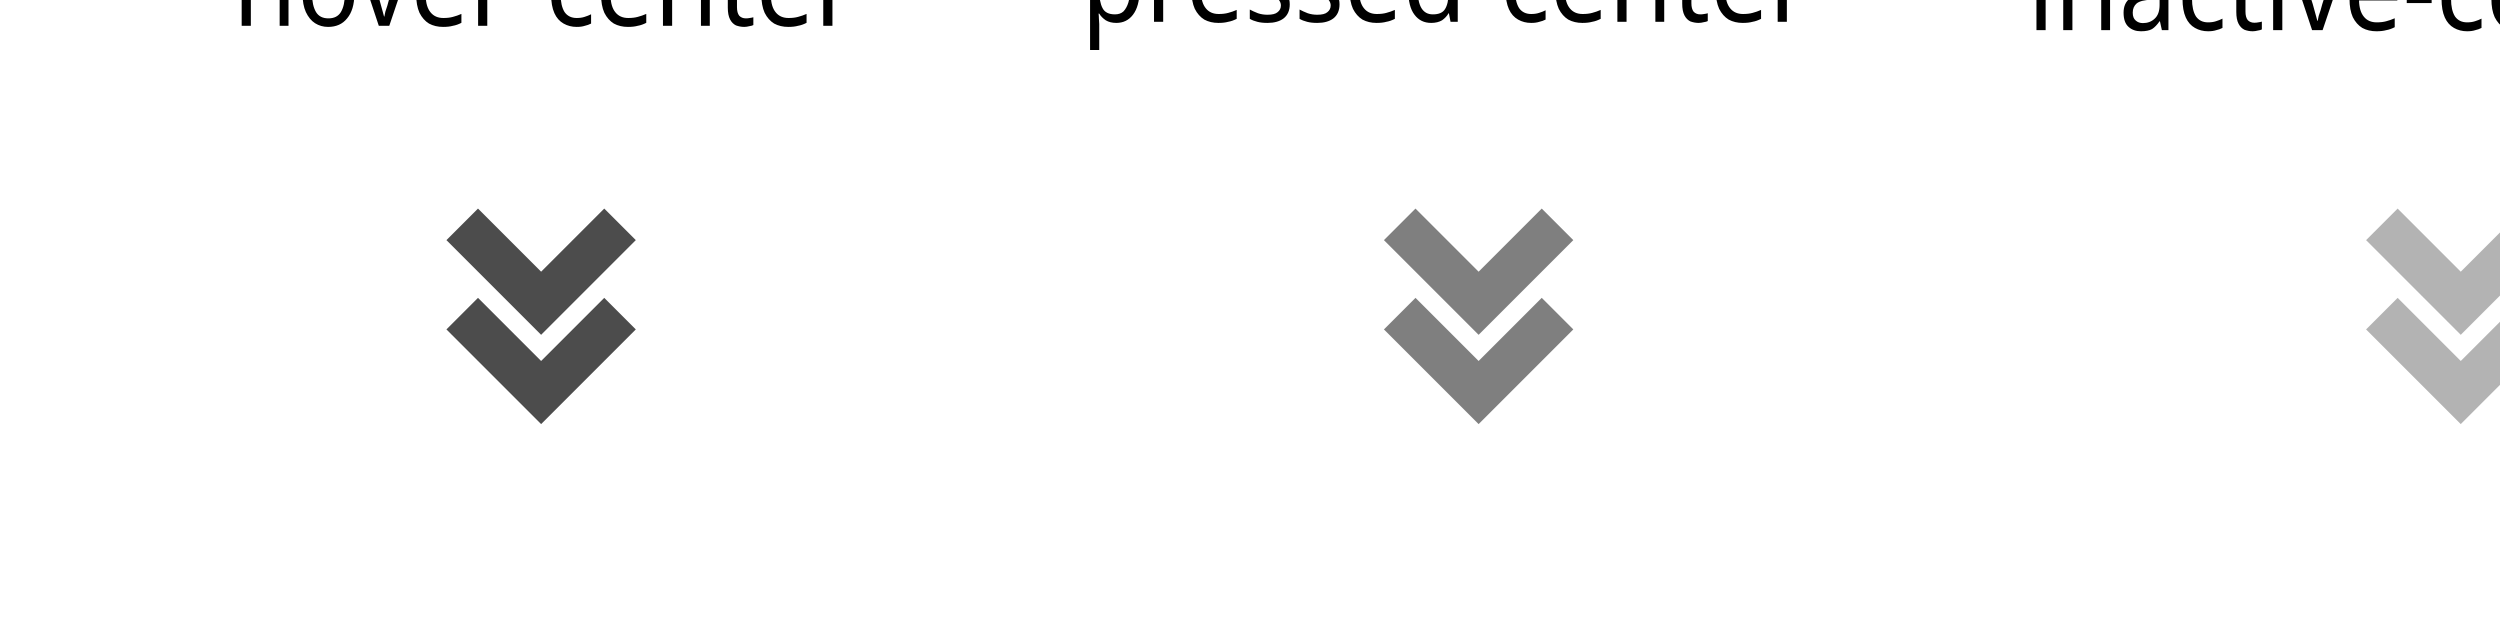
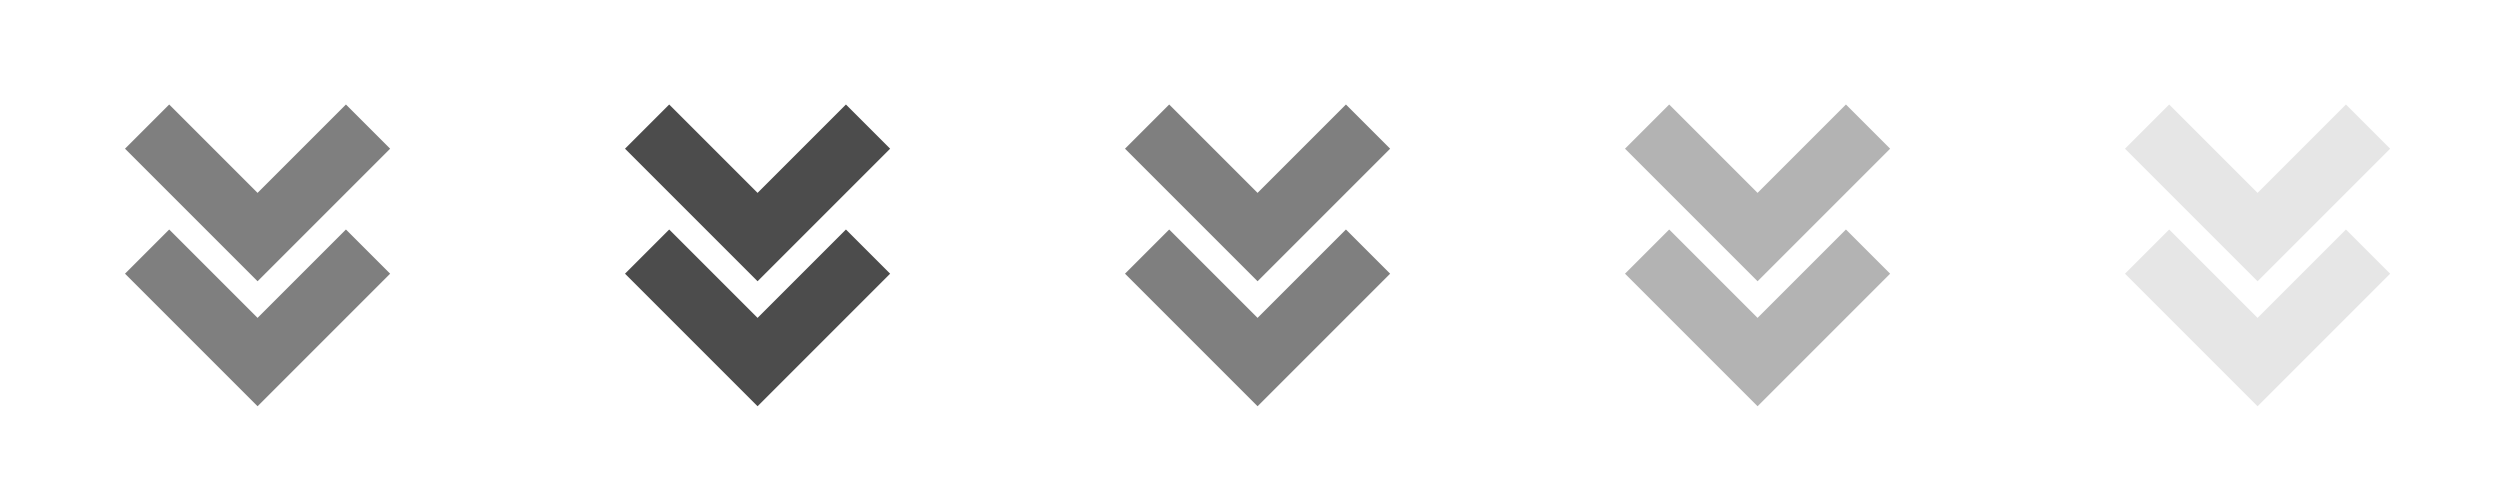
- <svg xmlns="http://www.w3.org/2000/svg" xmlns:ns1="http://www.openswatchbook.org/uri/2009/osb" width="112" height="28" id="svg4428" version="1.1">
+ <svg xmlns="http://www.w3.org/2000/svg" xmlns:ns1="http://www.openswatchbook.org/uri/2009/osb" width="80" height="16" id="svg4428" version="1.1">
  <defs id="defs4430">
    <linearGradient ns1:paint="solid" id="linearGradient5606">
      <stop style="stop-color:#000000;stop-opacity:1;" offset="0" id="stop5608" />
    </linearGradient>
  </defs>
-   <g id="layer1" transform="translate(0,-1024.362)">
+   <g id="layer1" transform="translate(0,-1036.362)">
    <g id="4" transform="translate(81,-3)" />
-     <text xml:space="preserve" style="font-size:4.958px;font-style:normal;font-weight:normal;line-height:125%;letter-spacing:0px;word-spacing:0px;fill:#000000;fill-opacity:1;stroke:none;font-family:Sans" x="-32.36" y="962.205" id="text3129" transform="scale(0.9389272,1.065045)">
-       <tspan id="tspan3131" x="-32.36" y="962.205">active-center</tspan>
-     </text>
-     <text xml:space="preserve" style="font-size:4.958px;font-style:normal;font-weight:normal;line-height:125%;letter-spacing:0px;word-spacing:0px;fill:#000000;fill-opacity:1;stroke:none;font-family:Sans" x="11.11" y="962.885" id="text3129-2" transform="scale(0.9389272,1.065045)">
-       <tspan id="tspan3131-8" x="11.11" y="962.885">hover-center</tspan>
-     </text>
-     <text xml:space="preserve" style="font-size:4.958px;font-style:normal;font-weight:normal;line-height:125%;letter-spacing:0px;word-spacing:0px;fill:#000000;fill-opacity:1;stroke:none;font-family:Sans" x="51.59" y="962.719" id="text3129-7" transform="scale(0.9389272,1.065045)">
-       <tspan id="tspan3131-9" x="51.59" y="962.719">pressed-center</tspan>
-     </text>
-     <text xml:space="preserve" style="font-size:4.958px;font-style:normal;font-weight:normal;line-height:125%;letter-spacing:0px;word-spacing:0px;fill:#000000;fill-opacity:1;stroke:none;font-family:Sans" x="96.746" y="963.069" id="text3129-7-7" transform="scale(0.9389272,1.065045)">
-       <tspan id="tspan3131-9-4" x="96.746" y="963.069">inactive-center</tspan>
-     </text>
-     <text xml:space="preserve" style="font-size:4.958px;font-style:normal;font-weight:normal;line-height:125%;letter-spacing:0px;word-spacing:0px;fill:#000000;fill-opacity:1;stroke:none;font-family:Sans" x="145.829" y="962.553" id="text3129-7-7-8" transform="scale(0.9389272,1.065045)">
-       <tspan id="tspan3131-9-4-4" x="145.829" y="962.553">deactivated-center</tspan>
-     </text>
-     <g id="active-center">
-       <rect transform="matrix(0,-1,1,0,0,0)" y="-25" x="-1048.362" height="20" width="20" id="rect4188" style="opacity:0;fill:#eff0f1;fill-opacity:1;stroke:none;stroke-width:0.5;stroke-linecap:round;stroke-linejoin:round;stroke-miterlimit:4;stroke-dasharray:none;stroke-opacity:1" />
-       <g style="enable-background:new" id="g4190" transform="matrix(0.7071068,0.7071068,-0.7071068,0.7071068,-14.75736,1030.634)">
+     <g id="active-center" transform="matrix(1,0,0,-1,23,2082.724)">
+       <rect transform="matrix(0,1,1,0,0,0)" y="-23" x="1030.362" height="16" width="16" id="rect4188" style="opacity:0.001;fill:#000000;fill-opacity:1;stroke:none;stroke-width:0.5;stroke-linecap:round;stroke-linejoin:round;stroke-miterlimit:4;stroke-dasharray:none;stroke-opacity:1" />
+       <g style="enable-background:new" id="g4190" transform="matrix(0.7071068,-0.7071068,-0.7071068,-0.7071068,-14.75736,1046.09)">
        <g transform="translate(-285.0008,-0.99666)" style="display:inline" id="g4192">
          <path id="path4194" transform="matrix(0.7071068,-0.7071068,0.7071068,0.7071068,292.415,-12.4592)" d="M -17.586,7.344 -19,8.758 -14.758,13 -10.516,8.758 -11.93,7.344 -14.758,10.172 -17.586,7.344 Z m 0,4 L -19,12.758 -14.758,17 l 4.242,-4.242 -1.414,-1.414 -2.828,2.828 -2.828,-2.828 z" style="color:#bebebe;display:inline;overflow:visible;visibility:visible;opacity:0.5;fill:#000000;fill-opacity:1;stroke:none;stroke-width:1;marker:none" />
-         </g>
-       </g>
-     </g>
-     <g id="hover-center">
-       <rect style="opacity:0;fill:#eff0f1;fill-opacity:1;stroke:none;stroke-width:0.5;stroke-linecap:round;stroke-linejoin:round;stroke-miterlimit:4;stroke-dasharray:none;stroke-opacity:1" id="rect4276" width="20" height="20" x="-1048.362" y="14" transform="matrix(0,-1,1,0,0,0)" />
-       <g transform="matrix(0.7071068,0.7071068,-0.7071068,0.7071068,24.24264,1030.634)" id="g4242" style="enable-background:new">
-         <g id="layer12" style="display:inline" transform="translate(-285.0008,-0.99666)">
-           <path id="rect31992" transform="matrix(0.7071068,-0.7071068,0.7071068,0.7071068,264.8378,15.11796)" d="M 21.414,7.344 20,8.758 24.242,13 28.484,8.758 27.07,7.344 24.242,10.172 21.414,7.344 Z m 0,4 L 20,12.758 24.242,17 28.484,12.758 27.07,11.344 24.242,14.172 21.414,11.344 Z" style="color:#bebebe;display:inline;overflow:visible;visibility:visible;opacity:0.7;fill:#000000;fill-opacity:1;stroke:none;stroke-width:1;marker:none" />
-         </g>
-       </g>
-     </g>
-     <g id="pressed-center">
-       <rect style="opacity:0;fill:#eff0f1;fill-opacity:1;stroke:none;stroke-width:0.5;stroke-linecap:round;stroke-linejoin:round;stroke-miterlimit:4;stroke-dasharray:none;stroke-opacity:1" id="rect4198" width="20" height="20" x="-1048.362" y="56" transform="matrix(0,-1,1,0,0,0)" />
-       <g transform="matrix(0.7071068,0.7071068,-0.7071068,0.7071068,66.24264,1030.634)" id="g4200" style="enable-background:new">
-         <g id="g4202" style="display:inline" transform="translate(-285.0008,-0.99666)">
-           <path id="path4204" transform="matrix(0.7071068,-0.7071068,0.7071068,0.7071068,235.1394,44.81645)" d="M 63.414,7.344 62,8.758 66.242,13 70.484,8.758 69.07,7.344 66.242,10.172 63.414,7.344 Z m 0,4 L 62,12.758 66.242,17 70.484,12.758 69.07,11.344 66.242,14.172 63.414,11.344 Z" style="color:#bebebe;display:inline;overflow:visible;visibility:visible;opacity:0.5;fill:#000000;fill-opacity:1;stroke:none;stroke-width:1;marker:none" />
-         </g>
-       </g>
-     </g>
-     <g id="inactive-center">
-       <rect transform="matrix(0,-1,1,0,0,0)" y="100" x="-1048.362" height="20" width="20" id="rect4208" style="opacity:0;fill:#eff0f1;fill-opacity:1;stroke:none;stroke-width:0.5;stroke-linecap:round;stroke-linejoin:round;stroke-miterlimit:4;stroke-dasharray:none;stroke-opacity:1" />
-       <g style="enable-background:new" id="g4213" transform="matrix(0.7071068,0.7071068,-0.7071068,0.7071068,110.2426,1030.634)">
-         <g transform="translate(-285.0008,-0.99666)" style="display:inline" id="g4212">
-           <path id="path4214" transform="matrix(0.7071068,-0.7071068,0.7071068,0.7071068,204.0267,75.92915)" d="M 107.414,7.344 106,8.758 110.242,13 114.484,8.758 113.07,7.344 110.242,10.172 107.414,7.344 Z m 0,4 L 106,12.758 110.242,17 l 4.242,-4.242 -1.414,-1.414 -2.828,2.828 -2.828,-2.828 z" style="color:#bebebe;display:inline;overflow:visible;visibility:visible;opacity:0.3;fill:#000000;fill-opacity:1;stroke:none;stroke-width:1;marker:none" />
-         </g>
-       </g>
-     </g>
-     <g id="deactivated-center">
-       <rect transform="matrix(0,-1,1,0,0,0)" y="150" x="-1048.362" height="20" width="20" id="rect4218" style="opacity:0;fill:#eff0f1;fill-opacity:1;stroke:none;stroke-width:0.5;stroke-linecap:round;stroke-linejoin:round;stroke-miterlimit:4;stroke-dasharray:none;stroke-opacity:1" />
-       <g style="enable-background:new" id="g4220" transform="matrix(0.7071068,0.7071068,-0.7071068,0.7071068,160.2426,1030.634)">
-         <g transform="translate(-285.0008,-0.99666)" style="display:inline" id="g4222">
-           <path id="path4224" transform="matrix(0.7071068,-0.7071068,0.7071068,0.7071068,168.6713,111.2845)" d="M 157.414,7.344 156,8.758 160.242,13 164.484,8.758 163.07,7.344 160.242,10.172 157.414,7.344 Z m 0,4 L 156,12.758 160.242,17 l 4.242,-4.242 -1.414,-1.414 -2.828,2.828 -2.828,-2.828 z" style="color:#bebebe;display:inline;overflow:visible;visibility:visible;opacity:0.1;fill:#000000;fill-opacity:1;stroke:none;stroke-width:1;marker:none" />
        </g>
      </g>
    </g>
    <g style="enable-background:new" id="g4193" transform="matrix(0.7071068,0.7071068,-0.7071068,0.7071068,-14.75736,1024.806)">
      <g transform="translate(-285.0008,-0.99666)" style="display:inline" id="g4195" />
    </g>
    <g transform="matrix(0.7071068,0.7071068,-0.7071068,0.7071068,24.24264,1024.806)" id="g4199" style="enable-background:new">
      <g id="g4201" style="display:inline" transform="translate(-285.0008,-0.99666)" />
    </g>
    <g transform="matrix(0.7071068,0.7071068,-0.7071068,0.7071068,66.24264,1024.806)" id="g4205" style="enable-background:new">
      <g id="g4207" style="display:inline" transform="translate(-285.0008,-0.99666)" />
    </g>
    <g style="enable-background:new" id="g4211" transform="matrix(0.7071068,0.7071068,-0.7071068,0.7071068,110.2426,1024.806)">
      <g transform="translate(-285.0008,-0.99666)" style="display:inline" id="g4214" />
    </g>
    <g style="enable-background:new" id="g4218" transform="matrix(0.7071068,0.7071068,-0.7071068,0.7071068,160.2426,1024.806)">
      <g transform="translate(-285.0008,-0.99666)" style="display:inline" id="g4221" />
    </g>
+     <g transform="matrix(1,0,0,-1,39,2082.724)" id="hover-center">
+       <rect style="opacity:0.001;fill:#000000;fill-opacity:1;stroke:none;stroke-width:0.5;stroke-linecap:round;stroke-linejoin:round;stroke-miterlimit:4;stroke-dasharray:none;stroke-opacity:1" id="rect4196" width="16" height="16" x="1030.362" y="-23" transform="matrix(0,1,1,0,0,0)" />
+       <g transform="matrix(0.7071068,-0.7071068,-0.7071068,-0.7071068,-14.75736,1046.09)" id="g4198" style="enable-background:new">
+         <g id="g4203" style="display:inline" transform="translate(-285.0008,-0.99666)">
+           <path style="color:#bebebe;display:inline;overflow:visible;visibility:visible;opacity:0.7;fill:#000000;fill-opacity:1;stroke:none;stroke-width:1;marker:none" d="M -17.586,7.344 -19,8.758 -14.758,13 -10.516,8.758 -11.93,7.344 -14.758,10.172 -17.586,7.344 Z m 0,4 L -19,12.758 -14.758,17 l 4.242,-4.242 -1.414,-1.414 -2.828,2.828 -2.828,-2.828 z" transform="matrix(0.7071068,-0.7071068,0.7071068,0.7071068,292.415,-12.4592)" id="path4205" />
+         </g>
+       </g>
+     </g>
+     <g id="pressed-center" transform="matrix(1,0,0,-1,55,2082.724)">
+       <rect transform="matrix(0,1,1,0,0,0)" y="-23" x="1030.362" height="16" width="16" id="rect4210" style="opacity:0.001;fill:#000000;fill-opacity:1;stroke:none;stroke-width:0.5;stroke-linecap:round;stroke-linejoin:round;stroke-miterlimit:4;stroke-dasharray:none;stroke-opacity:1" />
+       <g style="enable-background:new" id="g4215" transform="matrix(0.7071068,-0.7071068,-0.7071068,-0.7071068,-14.75736,1046.09)">
+         <g transform="translate(-285.0008,-0.99666)" style="display:inline" id="g4217">
+           <path id="path4219" transform="matrix(0.7071068,-0.7071068,0.7071068,0.7071068,292.415,-12.4592)" d="M -17.586,7.344 -19,8.758 -14.758,13 -10.516,8.758 -11.93,7.344 -14.758,10.172 -17.586,7.344 Z m 0,4 L -19,12.758 -14.758,17 l 4.242,-4.242 -1.414,-1.414 -2.828,2.828 -2.828,-2.828 z" style="color:#bebebe;display:inline;overflow:visible;visibility:visible;opacity:0.5;fill:#000000;fill-opacity:1;stroke:none;stroke-width:1;marker:none" />
+         </g>
+       </g>
+     </g>
+     <g transform="matrix(1,0,0,-1,71,2082.724)" id="inactive-center">
+       <rect style="opacity:0.001;fill:#000000;fill-opacity:1;stroke:none;stroke-width:0.5;stroke-linecap:round;stroke-linejoin:round;stroke-miterlimit:4;stroke-dasharray:none;stroke-opacity:1" id="rect4225" width="16" height="16" x="1030.362" y="-23" transform="matrix(0,1,1,0,0,0)" />
+       <g transform="matrix(0.7071068,-0.7071068,-0.7071068,-0.7071068,-14.75736,1046.09)" id="g4227" style="enable-background:new">
+         <g id="g4229" style="display:inline" transform="translate(-285.0008,-0.99666)">
+           <path style="color:#bebebe;display:inline;overflow:visible;visibility:visible;opacity:0.3;fill:#000000;fill-opacity:1;stroke:none;stroke-width:1;marker:none" d="M -17.586,7.344 -19,8.758 -14.758,13 -10.516,8.758 -11.93,7.344 -14.758,10.172 -17.586,7.344 Z m 0,4 L -19,12.758 -14.758,17 l 4.242,-4.242 -1.414,-1.414 -2.828,2.828 -2.828,-2.828 z" transform="matrix(0.7071068,-0.7071068,0.7071068,0.7071068,292.415,-12.4592)" id="path4231" />
+         </g>
+       </g>
+     </g>
+     <g id="deactivated-center" transform="matrix(1,0,0,-1,87,2082.724)">
+       <rect transform="matrix(0,1,1,0,0,0)" y="-23" x="1030.362" height="16" width="16" id="rect4235" style="opacity:0.001;fill:#000000;fill-opacity:1;stroke:none;stroke-width:0.5;stroke-linecap:round;stroke-linejoin:round;stroke-miterlimit:4;stroke-dasharray:none;stroke-opacity:1" />
+       <g style="enable-background:new" id="g4237" transform="matrix(0.7071068,-0.7071068,-0.7071068,-0.7071068,-14.75736,1046.09)">
+         <g transform="translate(-285.0008,-0.99666)" style="display:inline" id="g4239">
+           <path id="path4241" transform="matrix(0.7071068,-0.7071068,0.7071068,0.7071068,292.415,-12.4592)" d="M -17.586,7.344 -19,8.758 -14.758,13 -10.516,8.758 -11.93,7.344 -14.758,10.172 -17.586,7.344 Z m 0,4 L -19,12.758 -14.758,17 l 4.242,-4.242 -1.414,-1.414 -2.828,2.828 -2.828,-2.828 z" style="color:#bebebe;display:inline;overflow:visible;visibility:visible;opacity:0.1;fill:#000000;fill-opacity:1;stroke:none;stroke-width:1;marker:none" />
+         </g>
+       </g>
+     </g>
  </g>
</svg>
